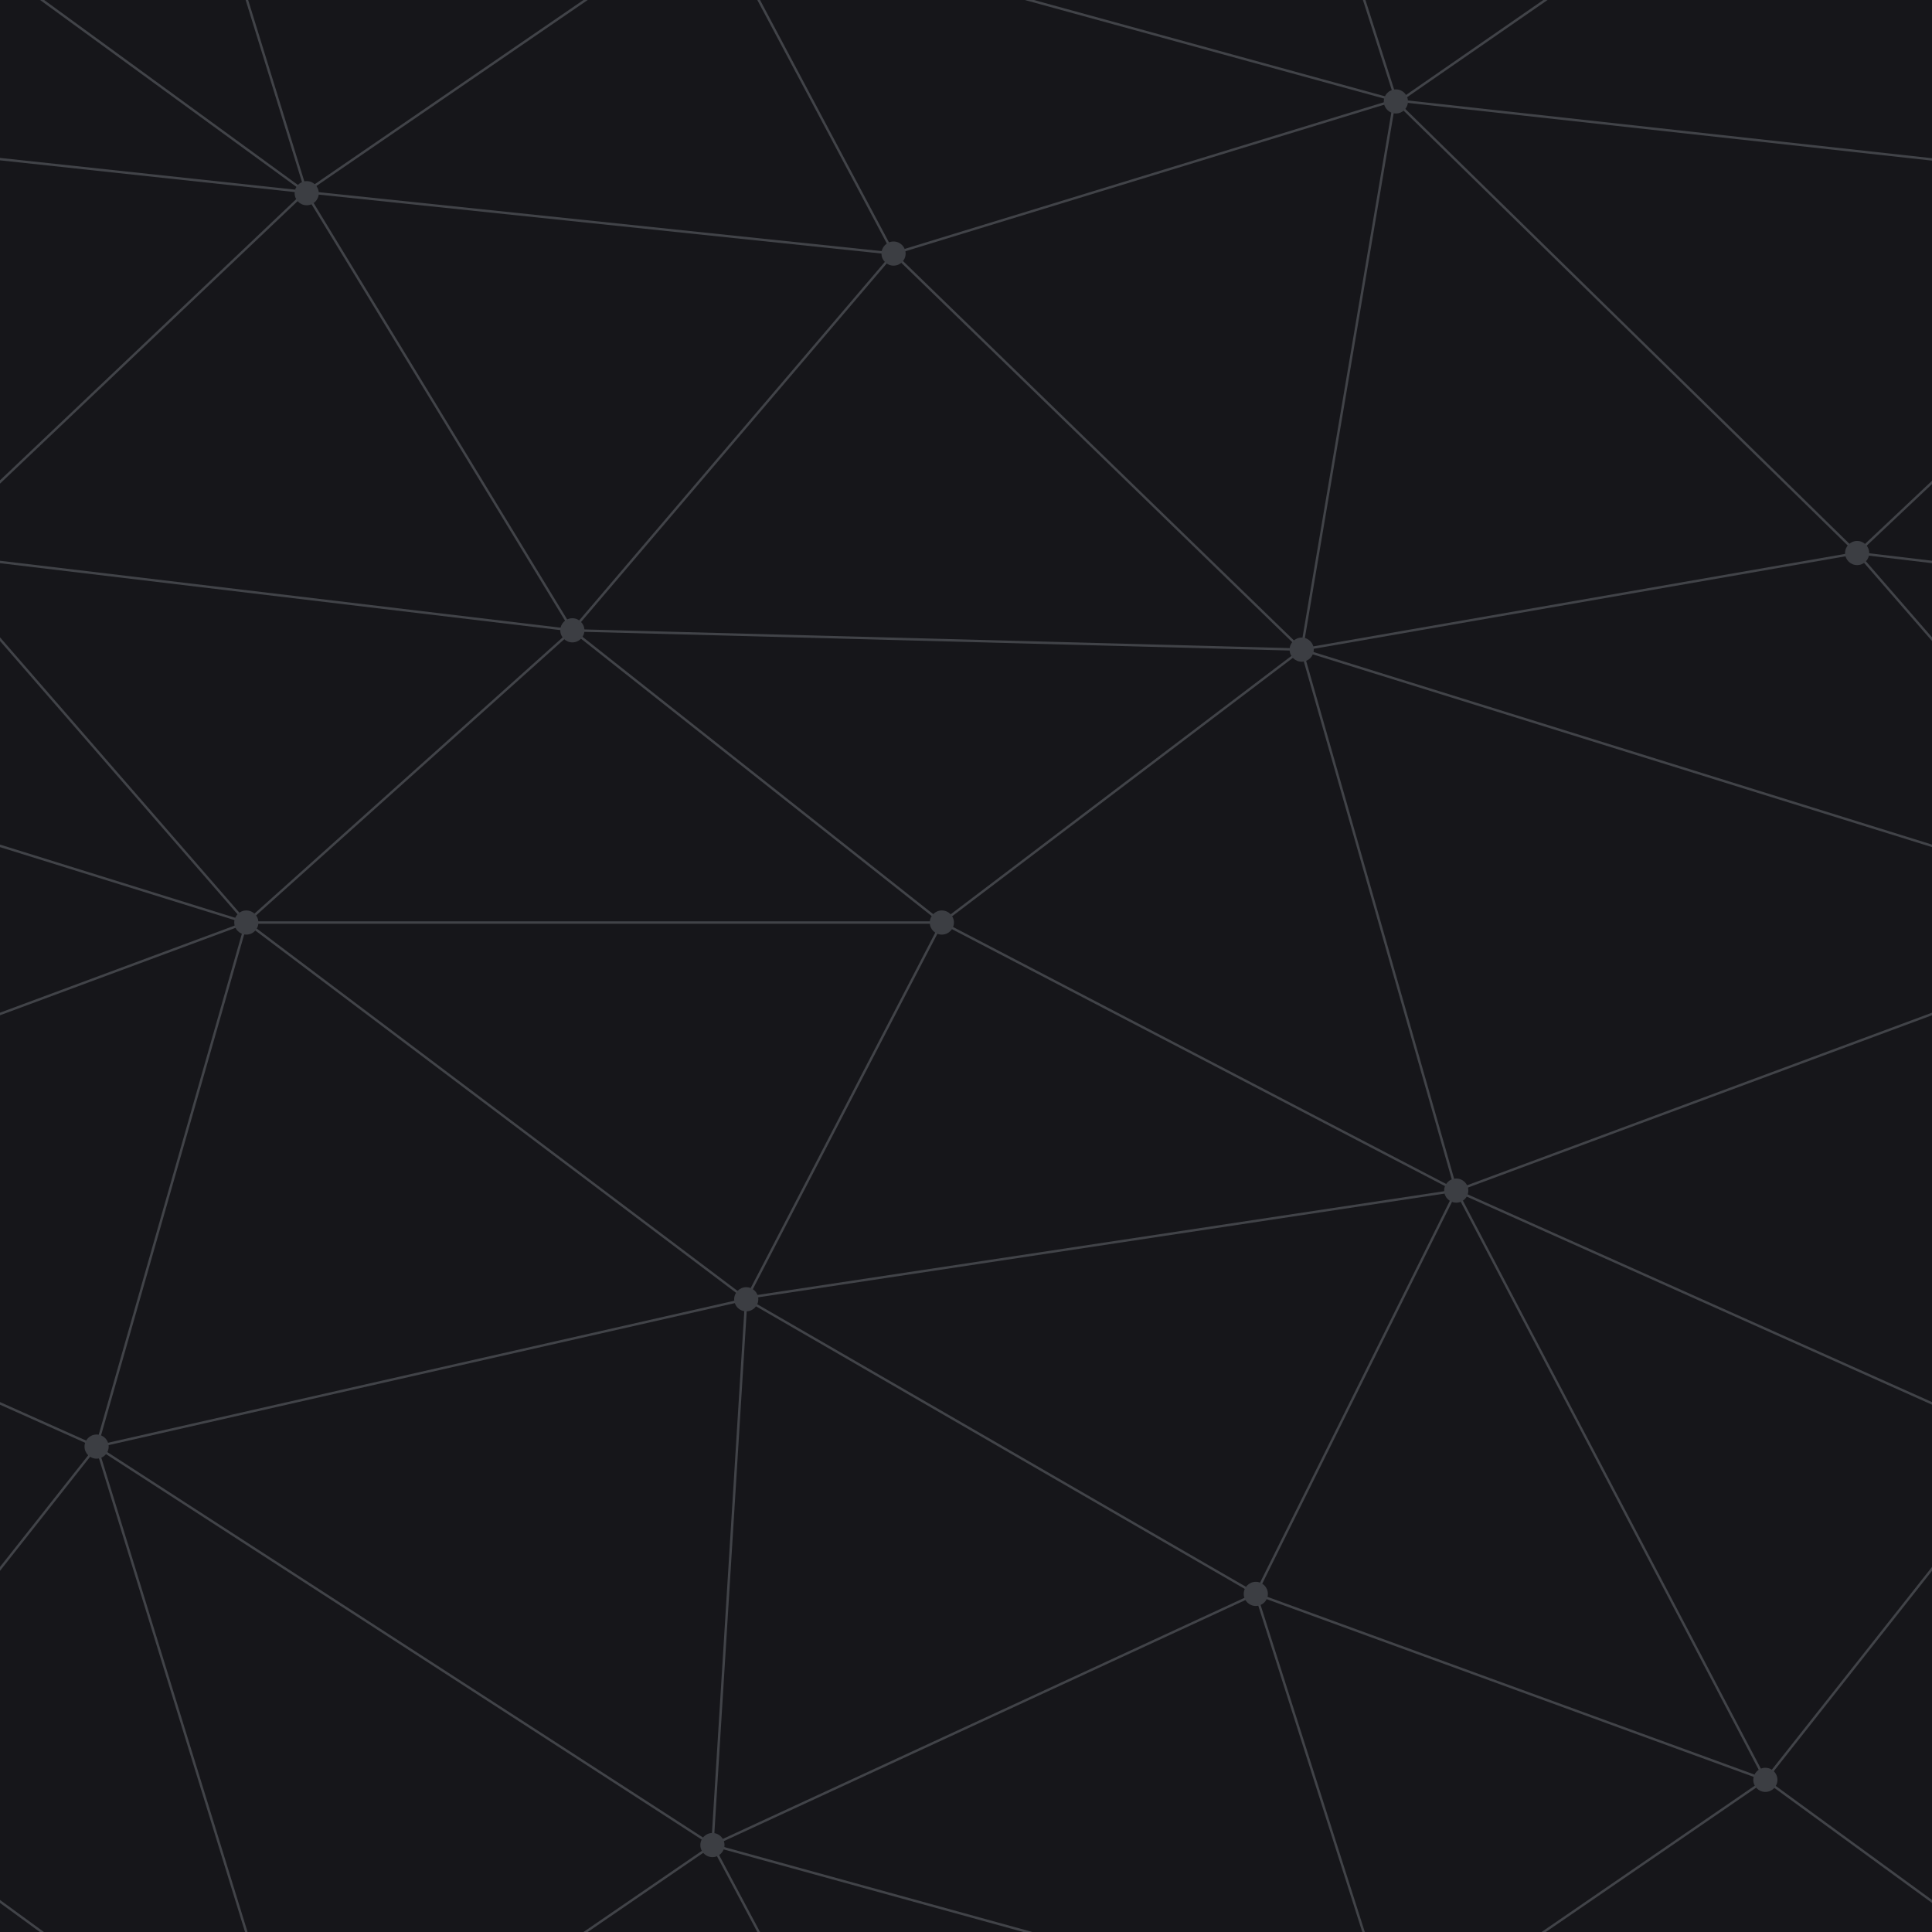
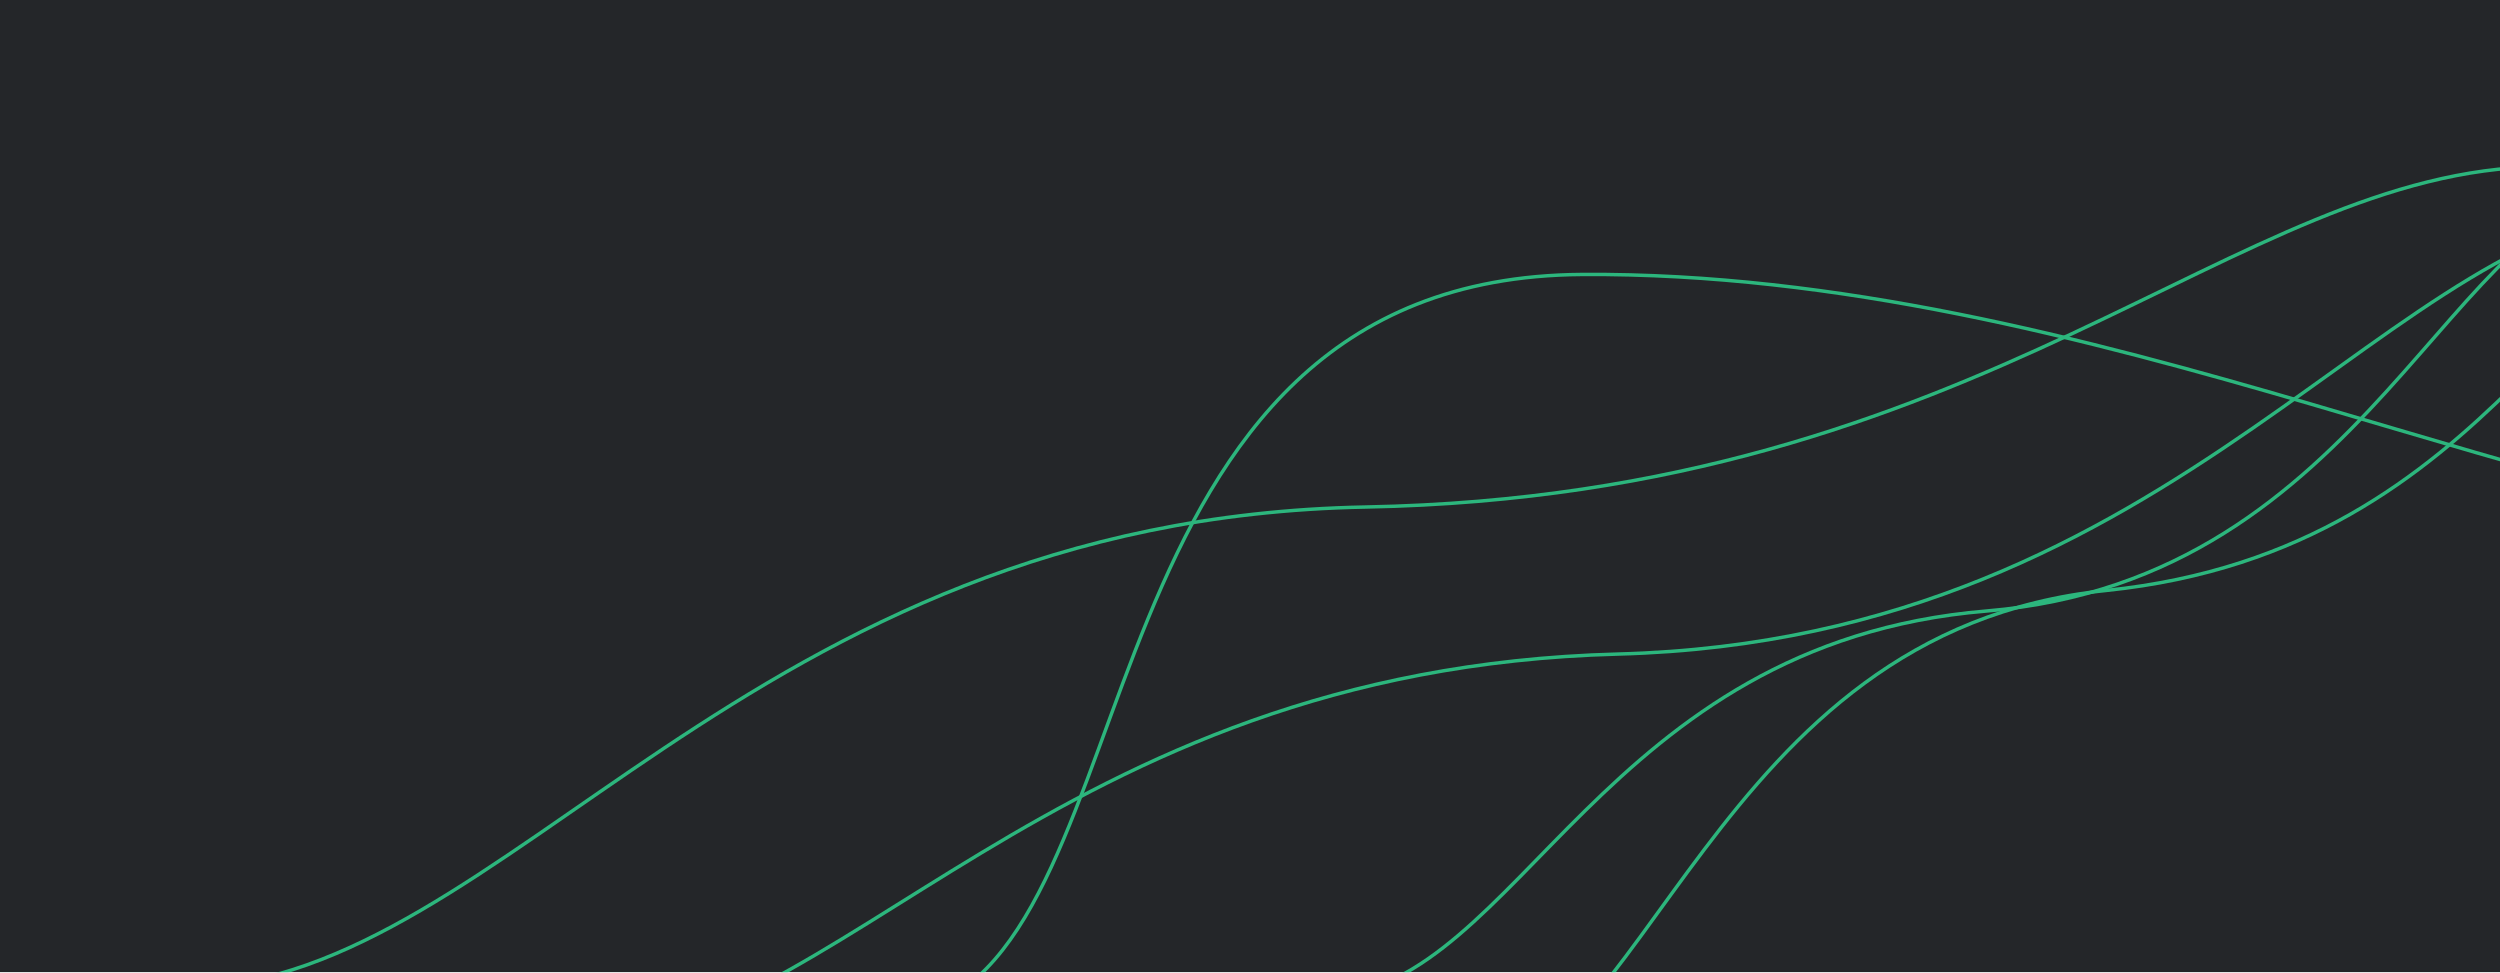
- <svg xmlns="http://www.w3.org/2000/svg" width="983" height="983" viewBox="0 0 800 800">
-   <rect fill="#16161A" width="800" height="800" />
-   <g fill="none" stroke="#414348" stroke-width="1">
-     <path d="M769 229L1037 260.9M927 880L731 737 520 660 309 538 40 599 295 764 126.5 879.5 40 599-197 493 102 382-31 229 126.5 79.5-69-63" />
-     <path d="M-31 229L237 261 390 382 603 493 308.5 537.5 101.5 381.5M370 905L295 764" />
-     <path d="M520 660L578 842 731 737 840 599 603 493 520 660 295 764 309 538 390 382 539 269 769 229 577.5 41.5 370 105 295 -36 126.5 79.5 237 261 102 382 40 599 -69 737 127 880" />
-     <path d="M520-140L578.5 42.5 731-63M603 493L539 269 237 261 370 105M902 382L539 269M390 382L102 382" />
-     <path d="M-222 42L126.5 79.5 370 105 539 269 577.5 41.5 927 80 769 229 902 382 603 493 731 737M295-36L577.5 41.5M578 842L295 764M40-201L127 80M102 382L-261 269" />
+ <svg xmlns="http://www.w3.org/2000/svg" version="1.1" width="1440" height="560" preserveAspectRatio="none" viewBox="0 0 1440 560">
+   <g mask="url(&quot;#SvgjsMask1002&quot;)" fill="none">
+     <rect width="1440" height="560" x="0" y="0" fill="rgba(36, 38, 41, 1)" />
+     <path d="M766.03 574.18C875.41 566.16 922.55 370.42 1144.25 351.94 1365.94 333.46 1410.1 116.09 1522.46 105.54" stroke="rgba(44, 182, 125, 1)" stroke-width="2" />
+     <path d="M832.55 633.04C951.51 616.74 984.35 363.76 1213.17 340.1 1441.99 316.44 1483.68 124.21 1593.79 116.1" stroke="rgba(44, 182, 125, 1)" stroke-width="2" />
+     <path d="M322.15 602.21C484.63 598.64 604.07 385.43 931.86 376.74 1259.65 368.05 1376.18 124.35 1541.57 119.14" stroke="rgba(44, 182, 125, 1)" stroke-width="2" />
+     <path d="M109.87 568.94C292.6 563.65 428.26 298.78 786.64 292.04 1145.02 285.3 1287.28 98 1463.41 96.04" stroke="rgba(44, 182, 125, 1)" stroke-width="2" />
+     <path d="M529.3 581.92C666.55 542.97 616.85 159.96 911.44 158.09 1206.04 156.22 1480.96 308.57 1675.73 309.29" stroke="rgba(44, 182, 125, 1)" stroke-width="2" />
  </g>
-   <g fill="#3C3E43">
-     <circle cx="769" cy="229" r="5" />
-     <circle cx="539" cy="269" r="5" />
-     <circle cx="603" cy="493" r="5" />
-     <circle cx="731" cy="737" r="5" />
-     <circle cx="520" cy="660" r="5" />
-     <circle cx="309" cy="538" r="5" />
-     <circle cx="295" cy="764" r="5" />
-     <circle cx="40" cy="599" r="5" />
-     <circle cx="102" cy="382" r="5" />
-     <circle cx="127" cy="80" r="5" />
-     <circle cx="370" cy="105" r="5" />
-     <circle cx="578" cy="42" r="5" />
-     <circle cx="237" cy="261" r="5" />
-     <circle cx="390" cy="382" r="5" />
-   </g>
+   <defs>
+     <mask id="SvgjsMask1002">
+       <rect width="1440" height="560" fill="#ffffff" />
+     </mask>
+   </defs>
</svg>
